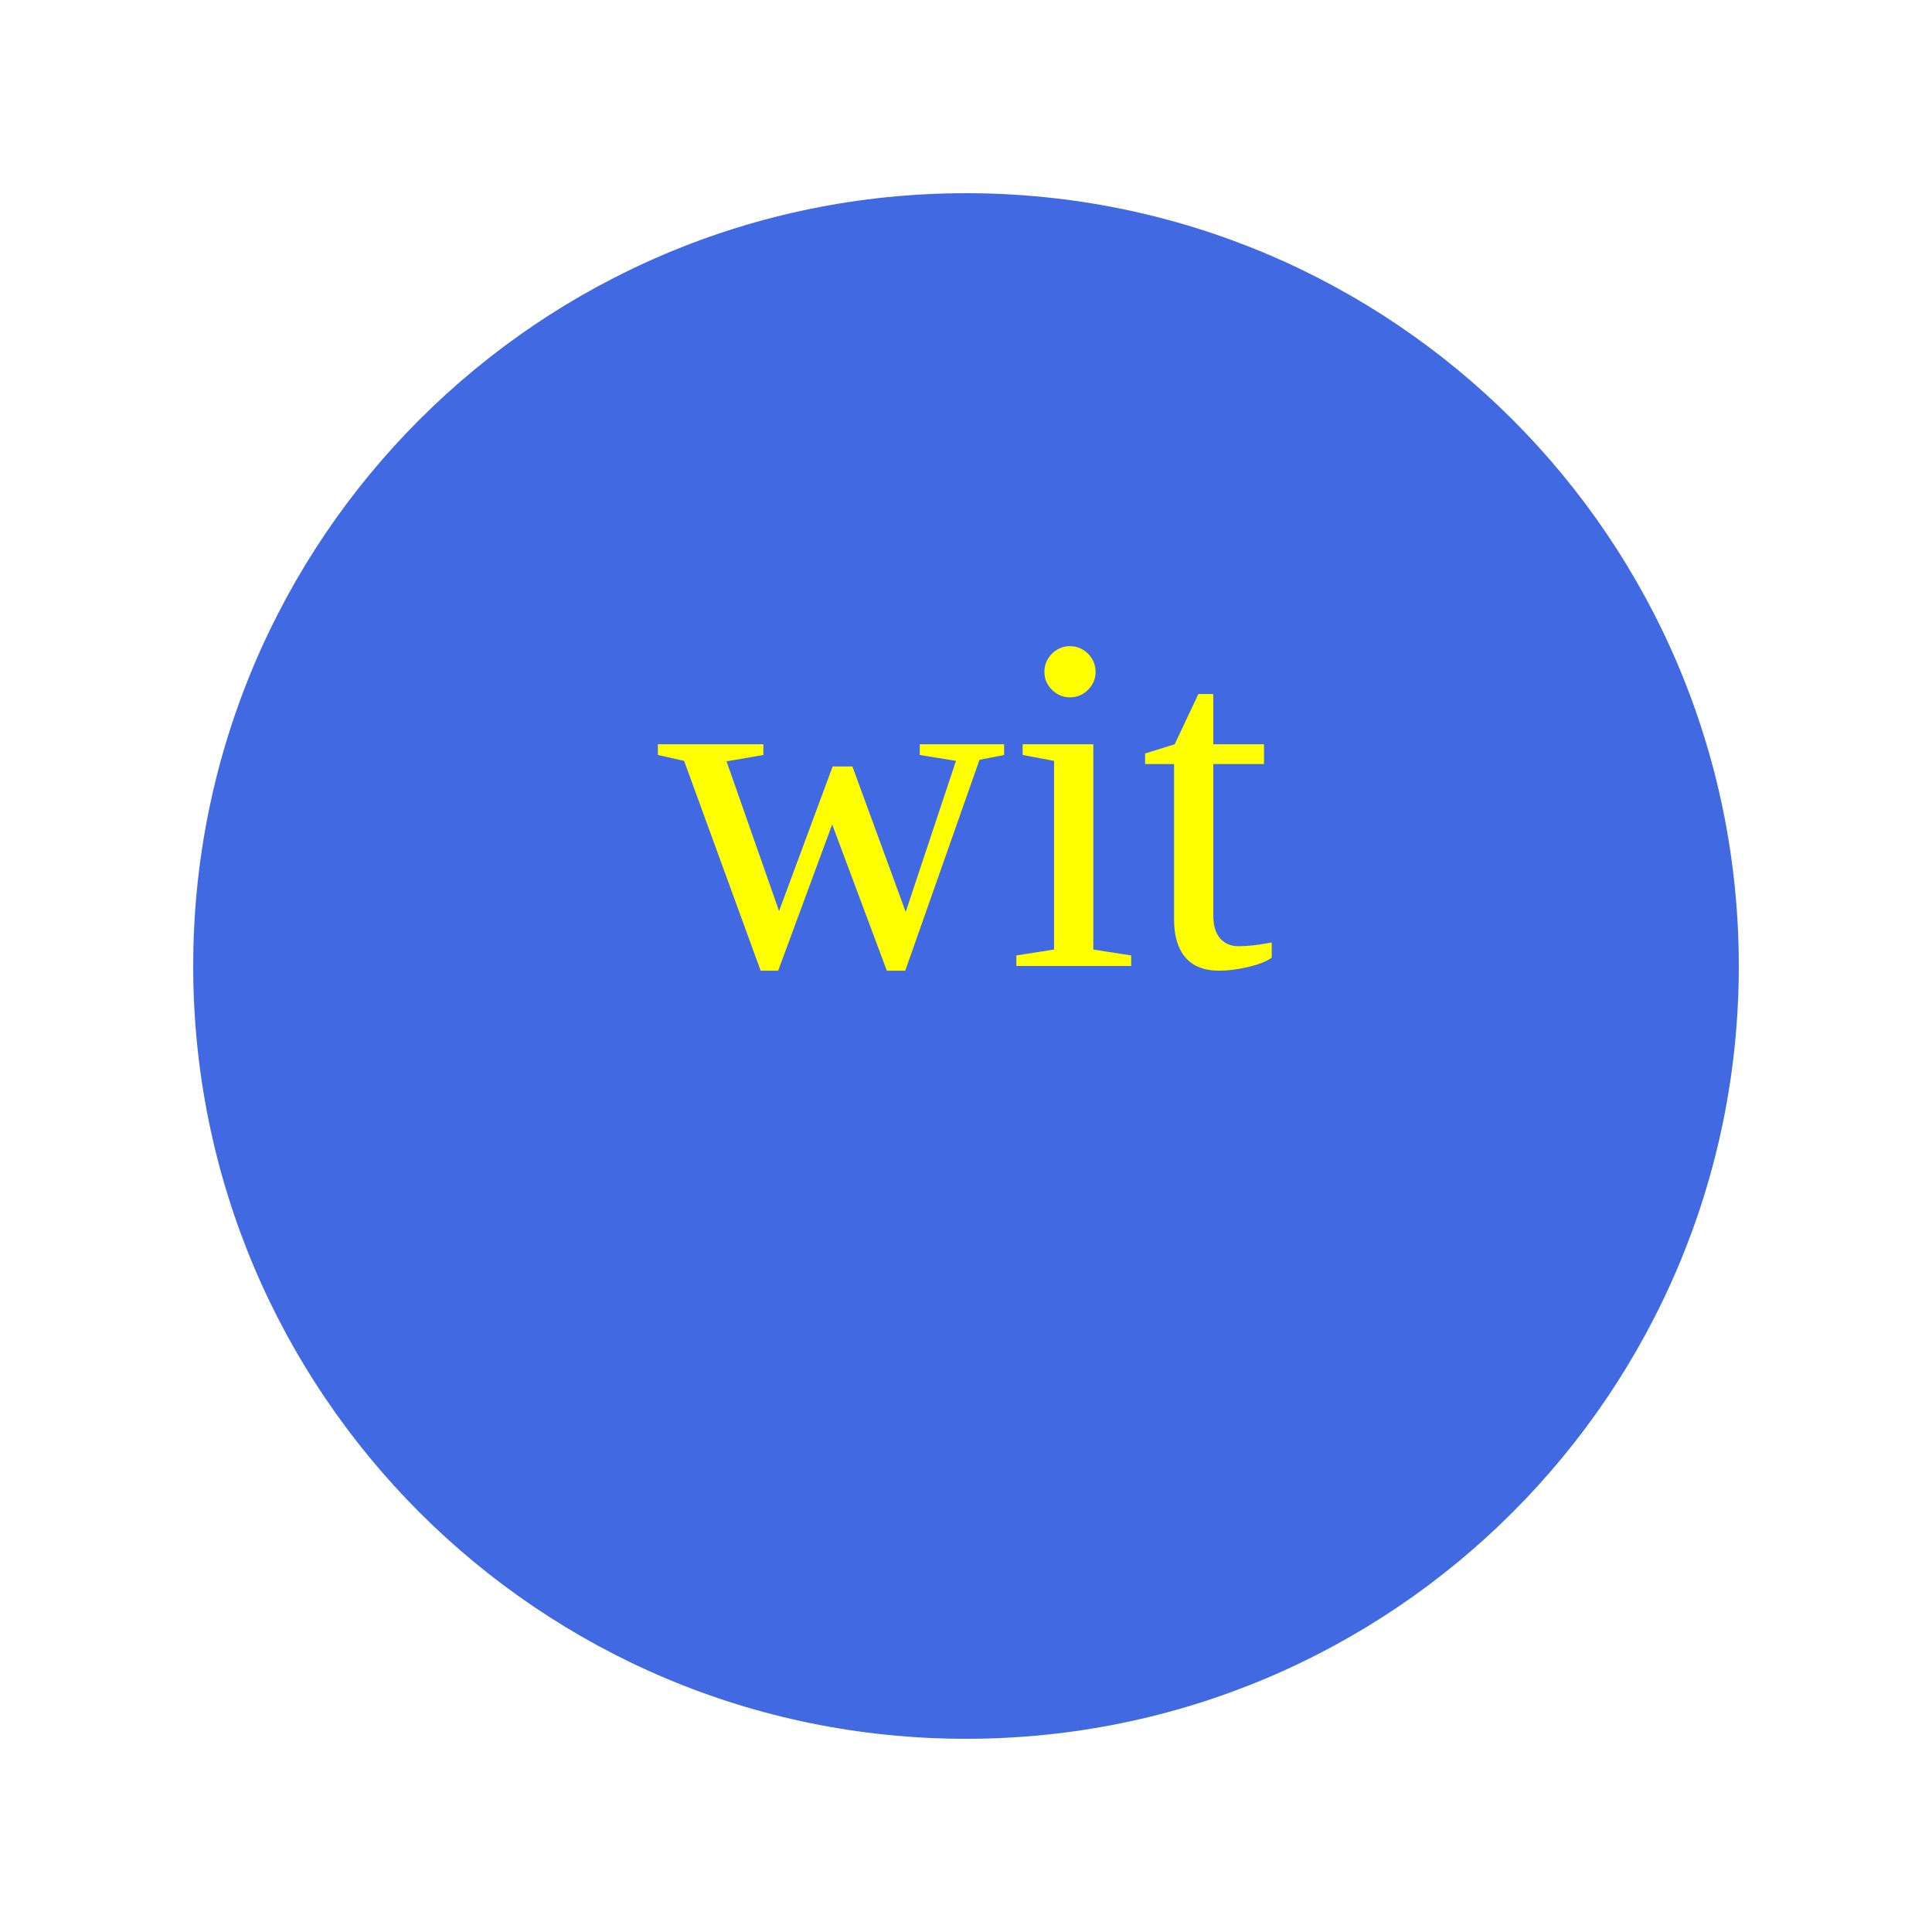
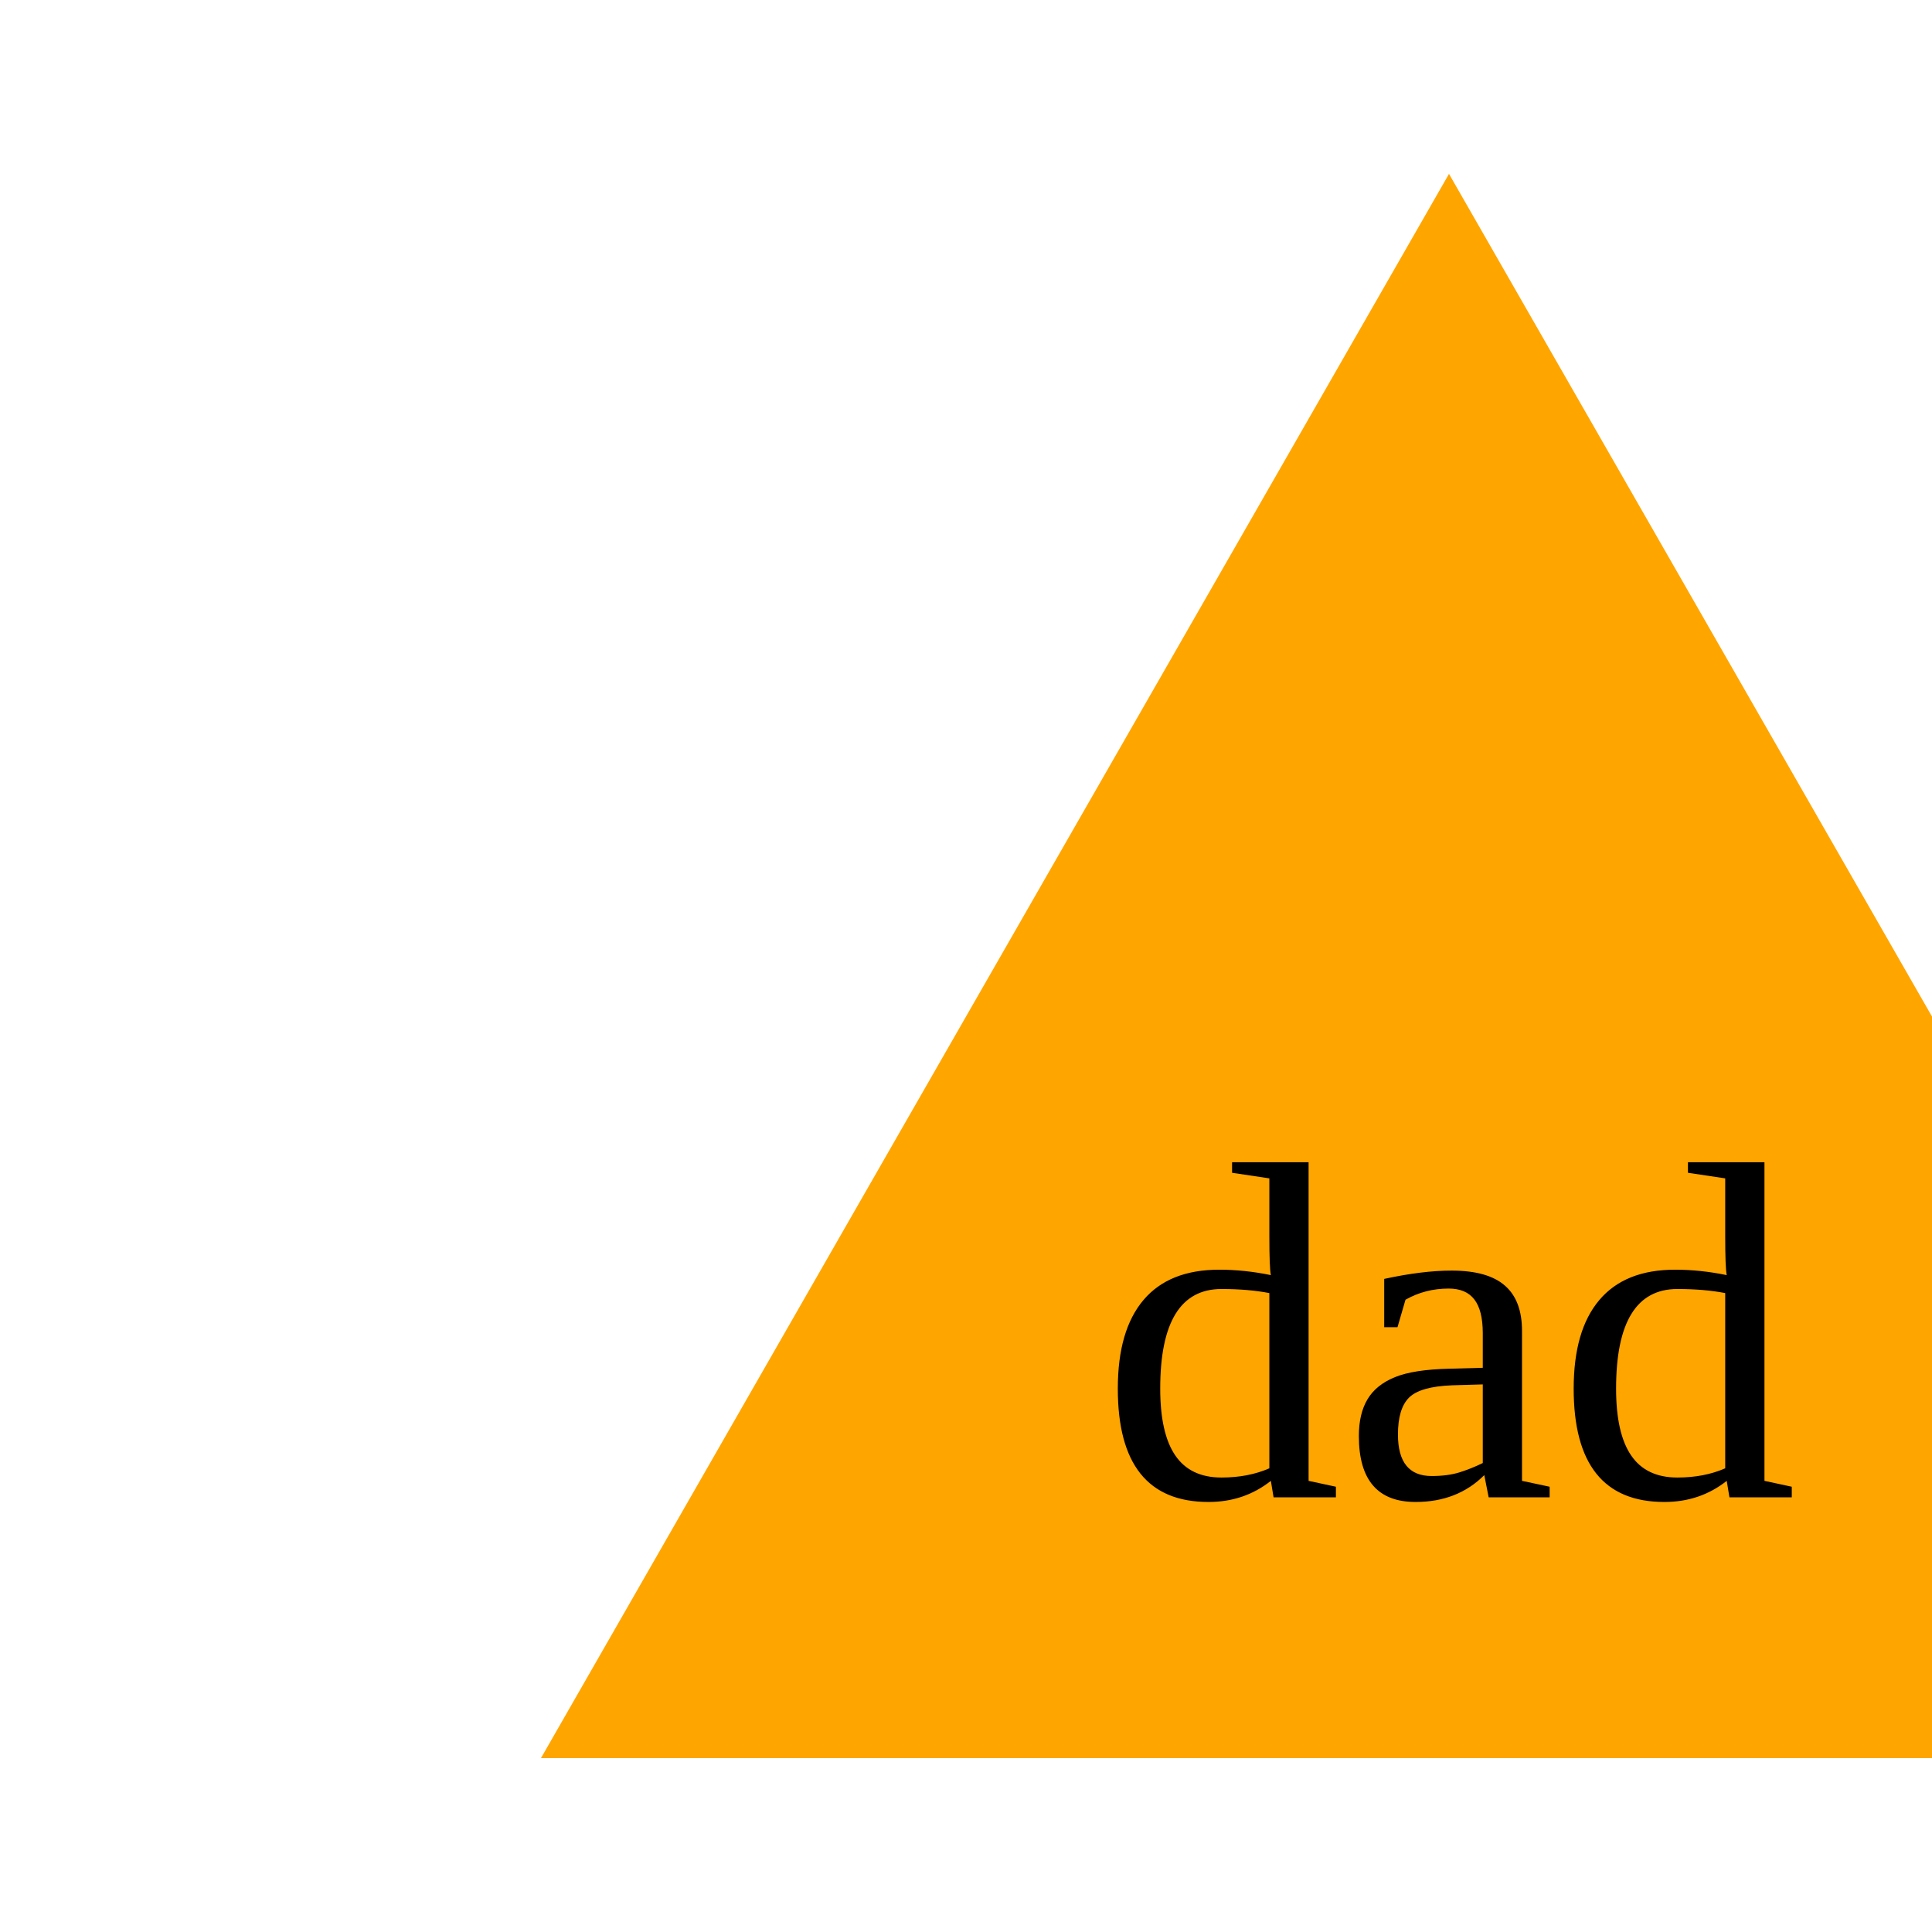
<svg xmlns="http://www.w3.org/2000/svg" viewBox="0 0 200 200">
-   <circle cx="100" cy="100" r="80" fill="#4169E1" />
-   <text x="100" y="100" text-anchor="middle" font-size="50" fill="yellow">wit</text>
+   <polygon points="150,18,244,182,56,182" fill="orange" />
+   <text x="150" y="155" text-anchor="middle" font-size="50" fill="black">dad</text>
</svg>
